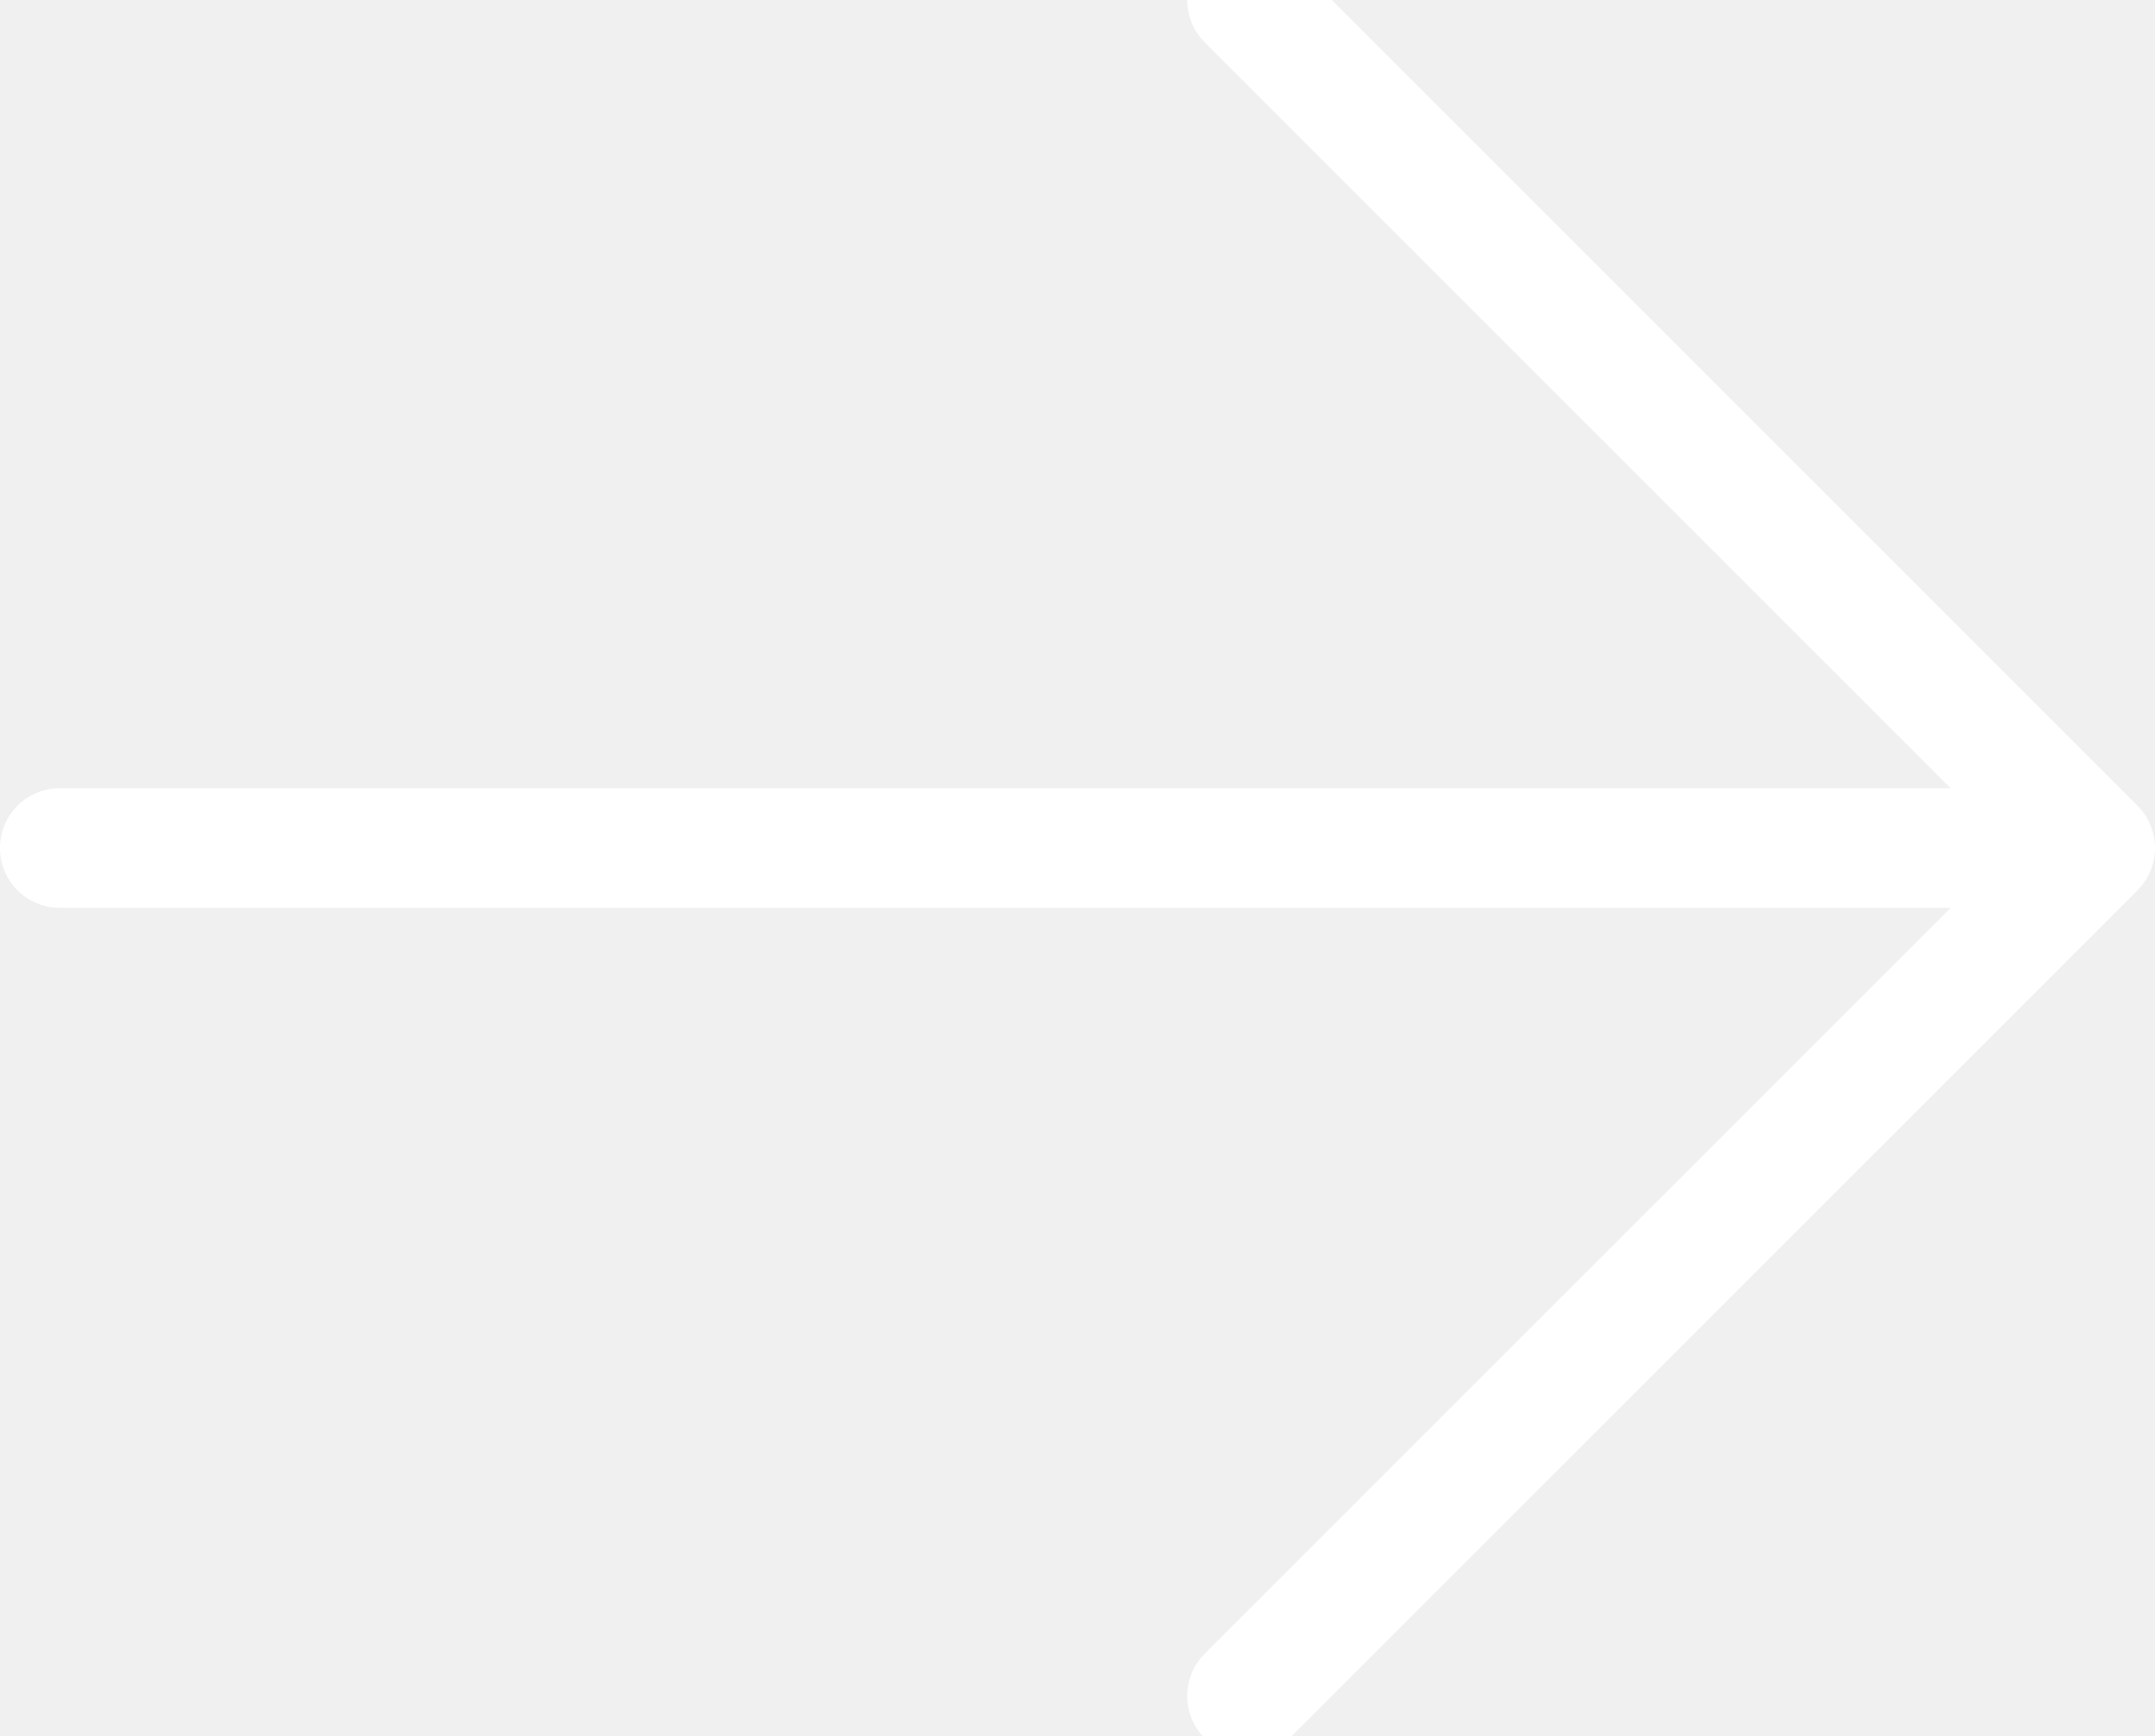
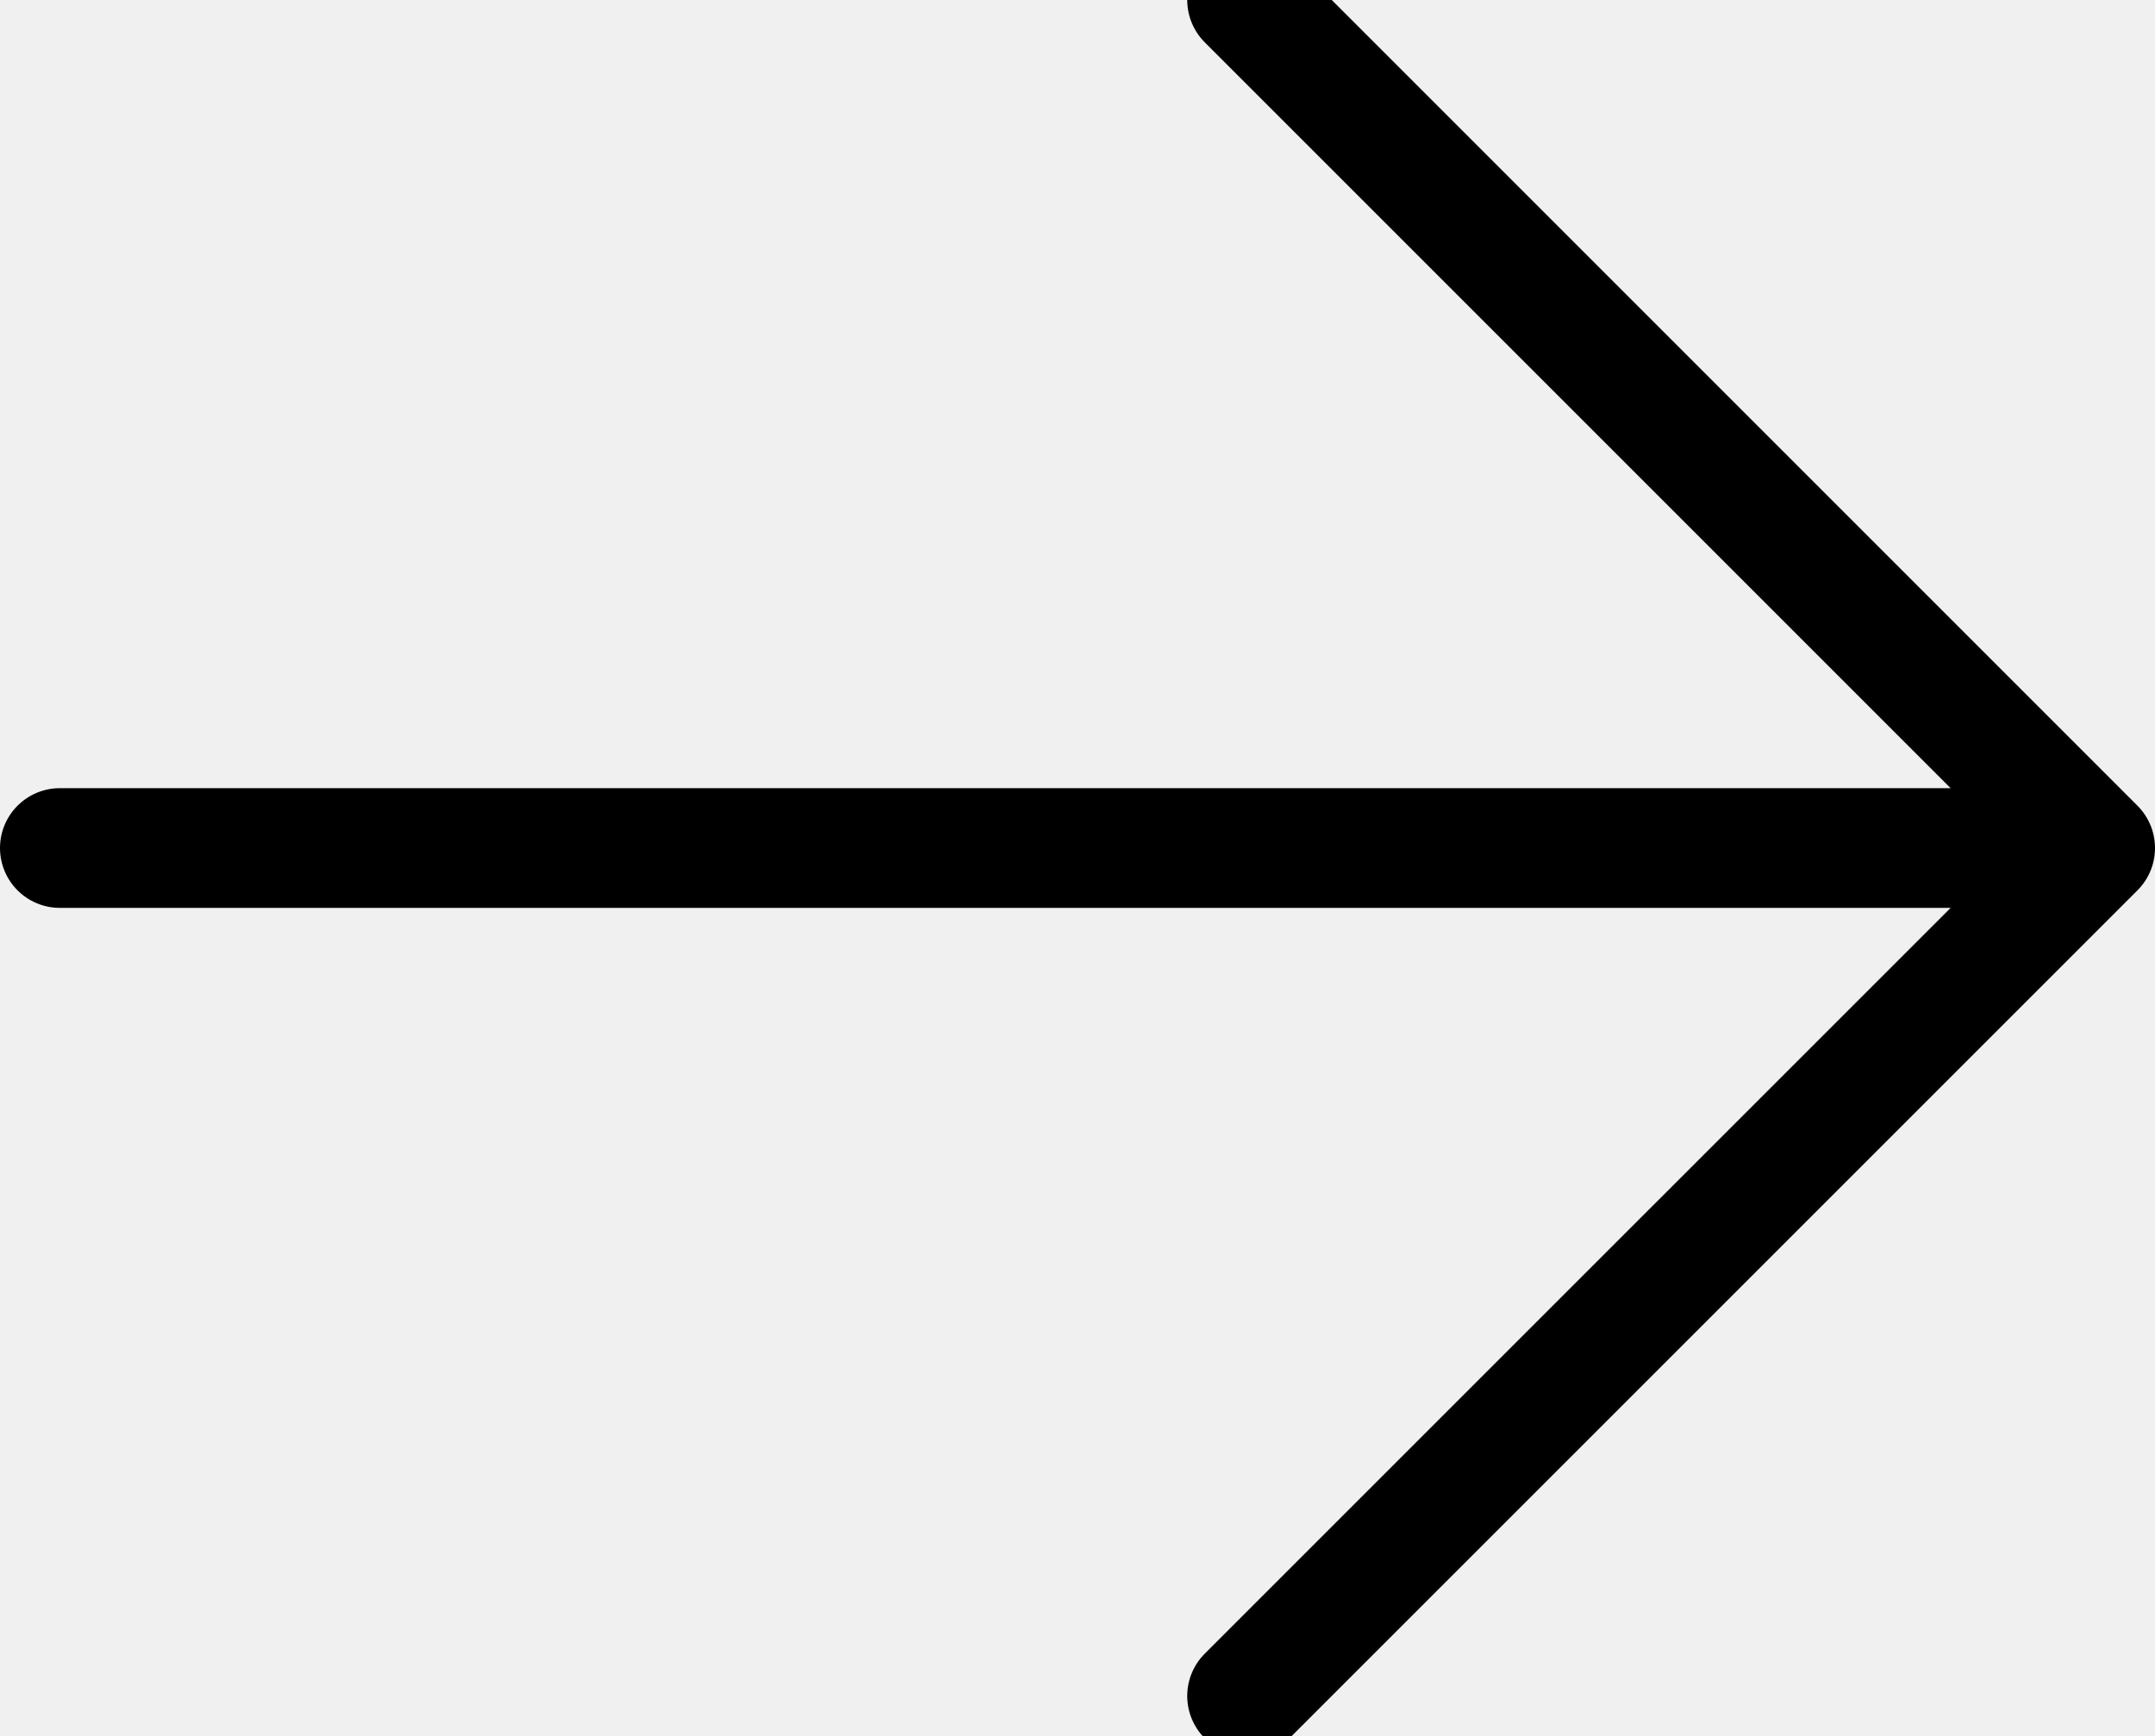
<svg xmlns="http://www.w3.org/2000/svg" width="36" height="29" fill="none">
-   <path stroke="#fff" stroke-linecap="round" stroke-linejoin="round" stroke-width="2" d="M20.833 28.333 35 14.167m0 0L20.833 0M35 14.167H1" />
+   <path stroke="#000000" stroke-linecap="round" stroke-linejoin="round" stroke-width="2" d="M20.833 28.333 35 14.167m0 0L20.833 0M35 14.167H1" />
</svg>
